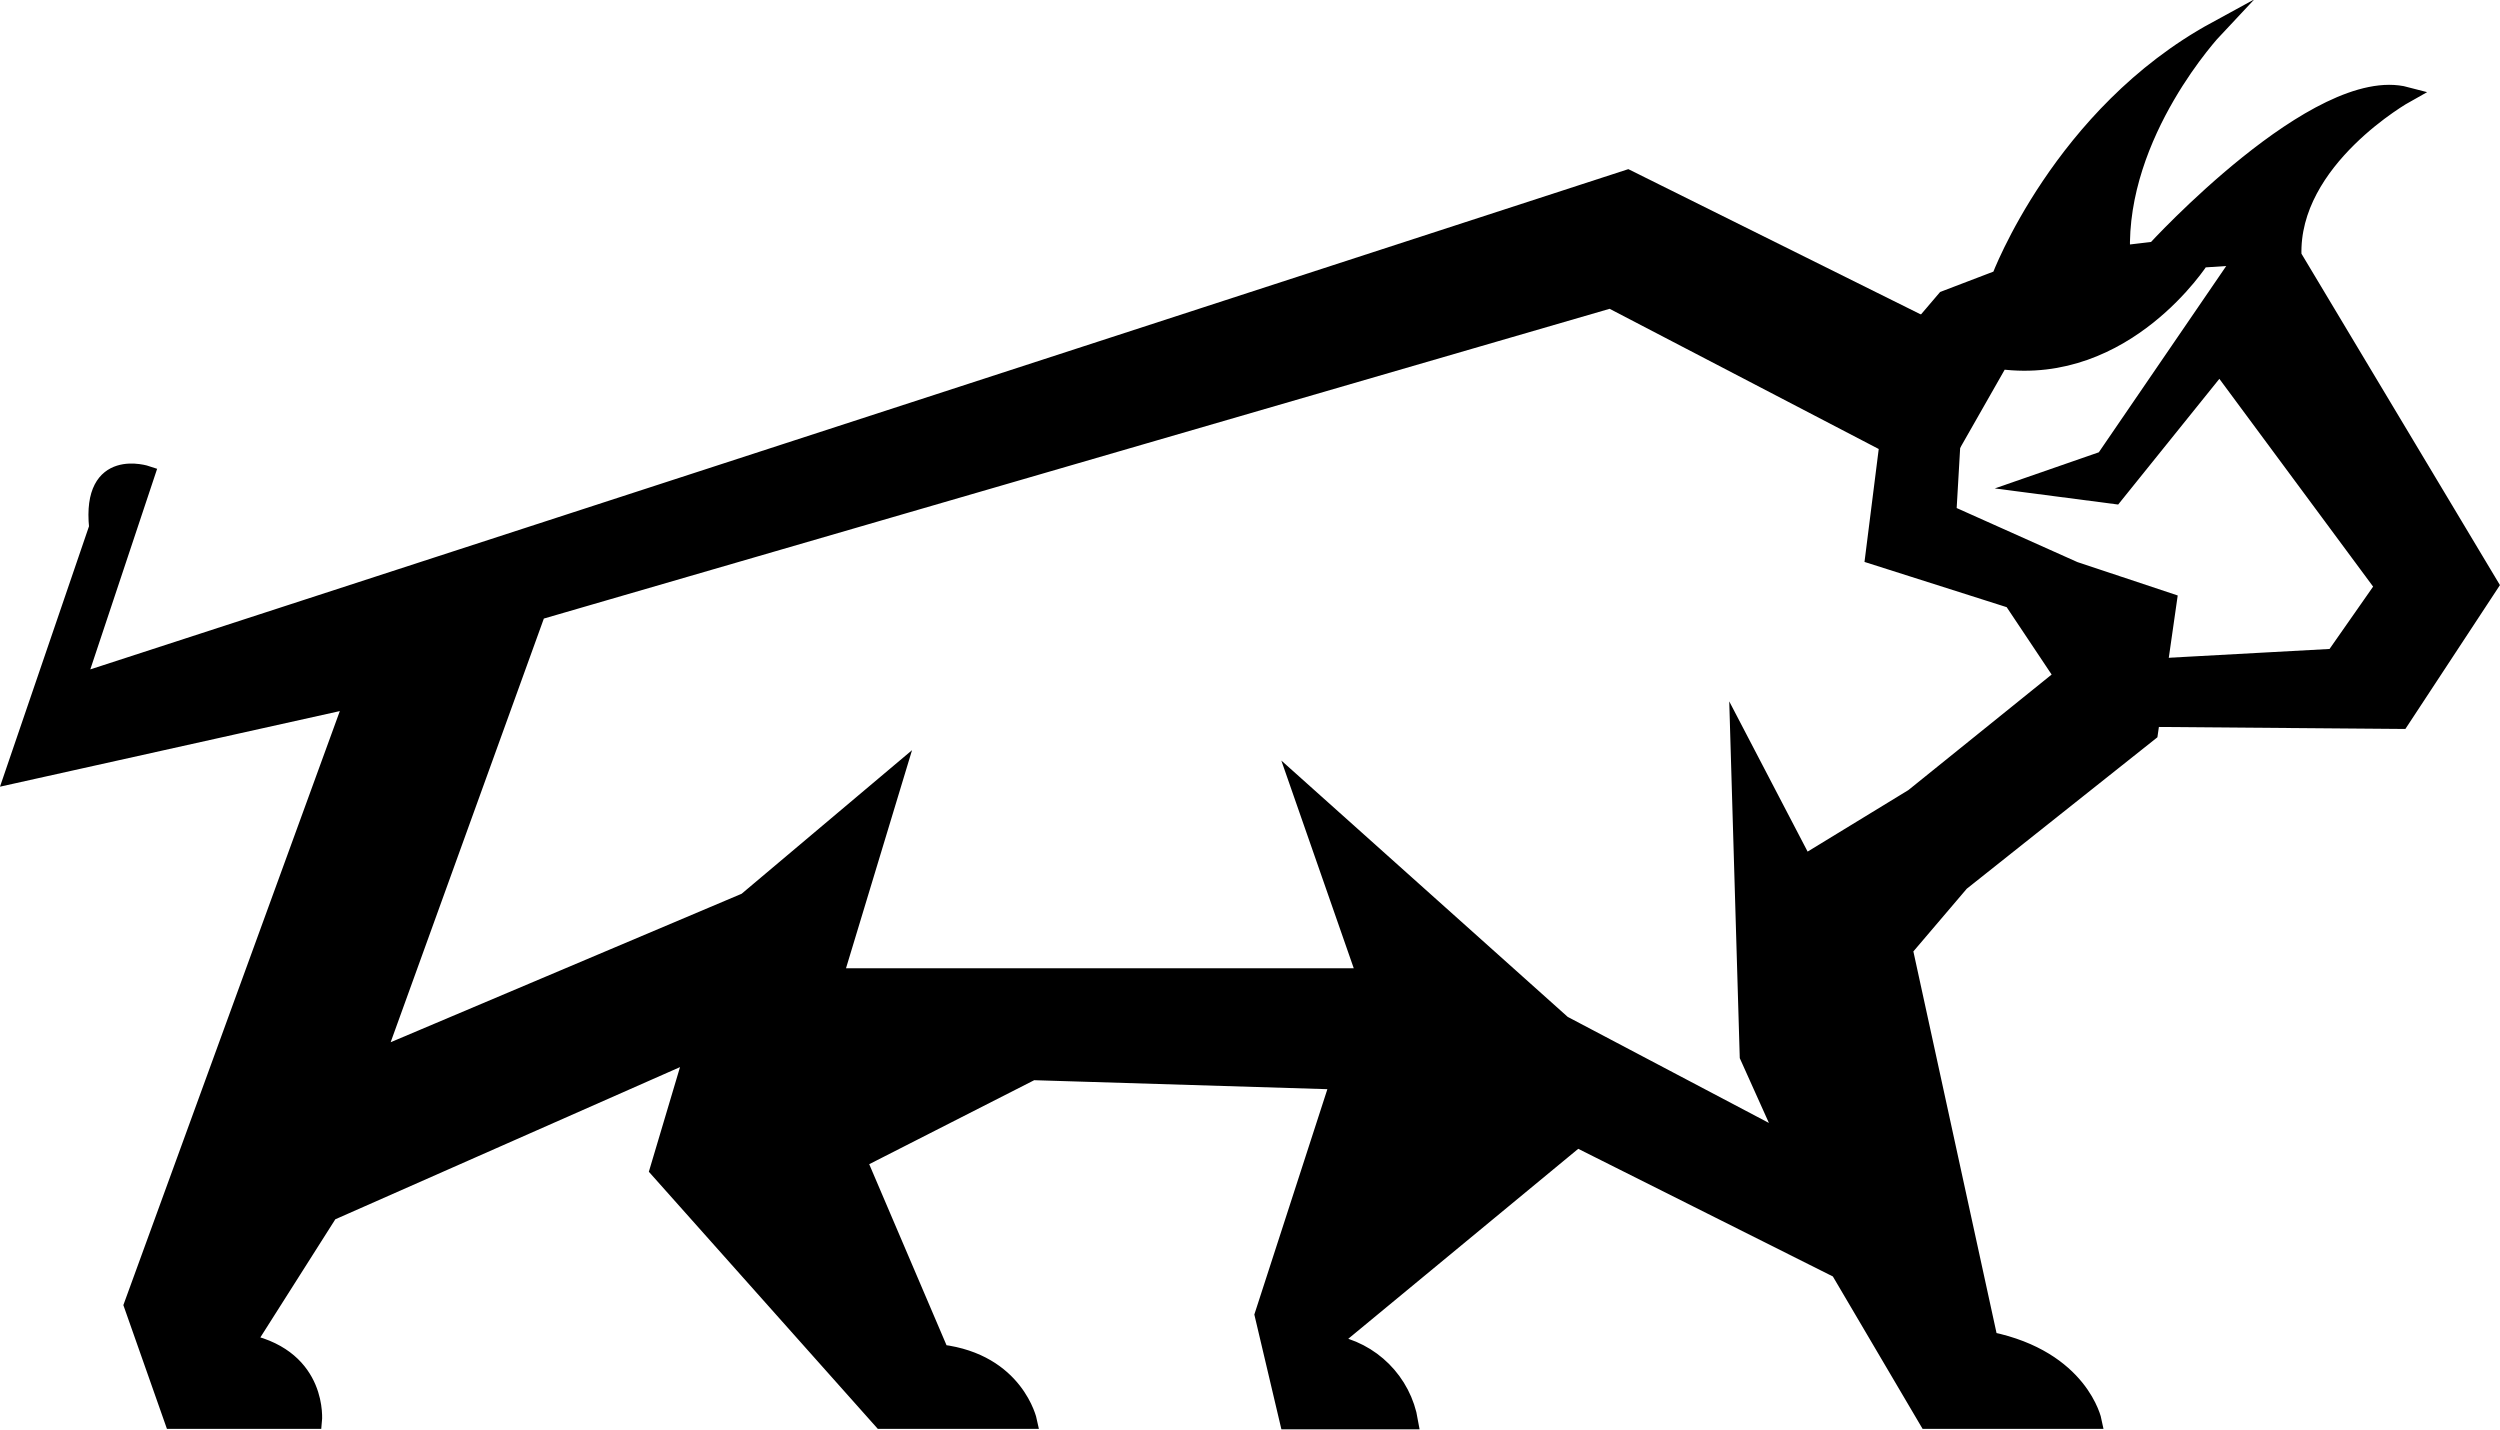
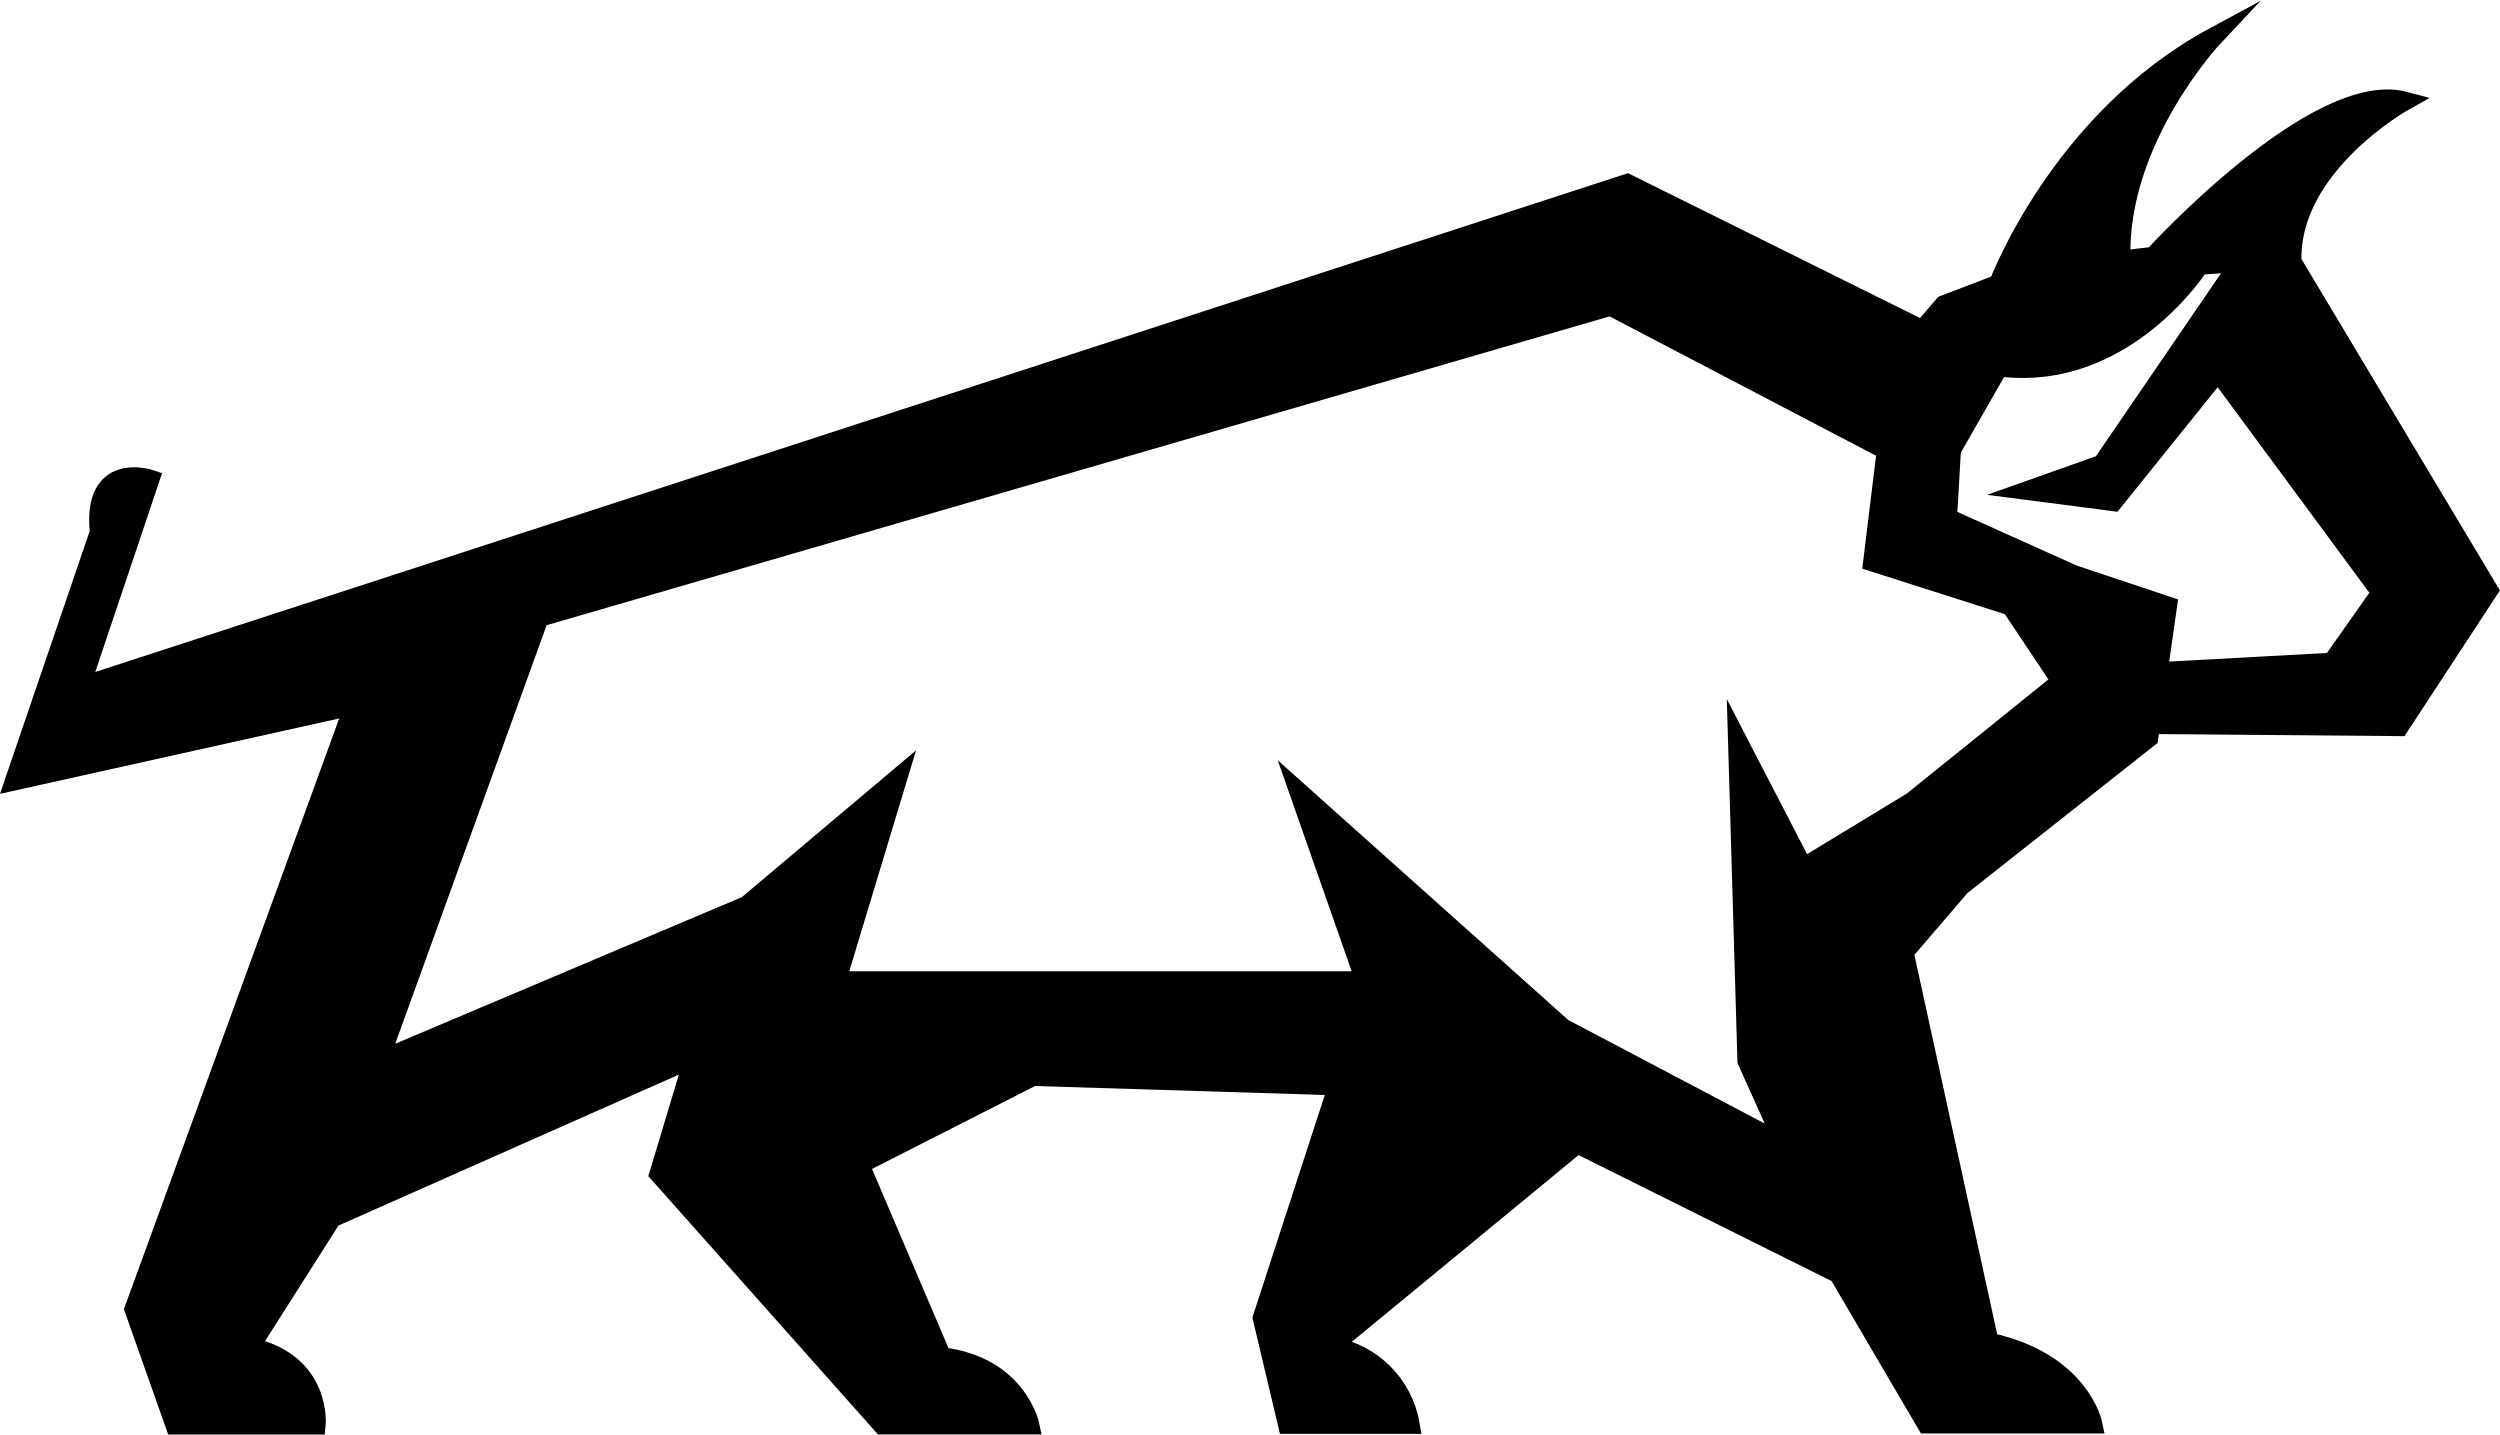
- <svg xmlns="http://www.w3.org/2000/svg" id="Layer_1" data-name="Layer 1" viewBox="0 0 221.66 126.71">
+ <svg xmlns="http://www.w3.org/2000/svg" id="Layer_1" data-name="Layer 1" viewBox="0 0 183.16 105.1">
  <defs>
    <style>.cls-1{stroke:#000;stroke-miterlimit:10;stroke-width:1.38px;}</style>
  </defs>
-   <path class="cls-1" d="M164.13,36.21l8.3-9.74,4.84-1.85s5.43-14.52,19.14-22c0,0-8.62,9.16-8.24,19.83l2.88-.34S205.5,6.32,213.37,8.4c0,0-10.31,5.75-10,14.29l17.47,29.17L212.9,63.94l-23.34-.19L184.9,53.23l6.68,5.82,15.34-.84L211.26,52,196.8,32.46,187.51,44l-7.66-1,6.68-2.32L198.76,22.8l-3.57.24s-6.67,10.47-17.82,9L172,41.47Z" />
-   <path class="cls-1" d="M190.64,65l1.68-11.73-8.38-2.79-11.17-5,.88-15.17L144.32,15.74,6.92,60.43,13.06,42s-5.13-1.73-4.47,4.75L1.05,68.81,31.21,62.1,11.67,115.72,15.29,126H27.86s.56-5.55-5.86-7l7.26-11.44L61.38,93.38,58.3,103.72,78.14,126H91.26s-1.12-5.27-7.82-6.1l-7.26-17,15.36-7.82,27.09.83-6.7,20.67,2.23,9.46h10.89a8.54,8.54,0,0,0-7-7l21.79-18L163,112.65,170.86,126h14.8s-1.12-5.55-9.22-7.23L168.9,84.17l5-5.87ZM160,76.48,154.1,65.17l.84,28.49,3.35,7.45L138.6,90.73l-23.46-21L121,86.54H74.08l5.45-18L66.12,79.84,33.45,93.66,47.69,54.28l95.1-27.64,24.53,12.78-1.25,9.92,12.29,3.91,4.47,6.7L169.6,70.62Z" />
+   <path class="cls-1" d="M135.56,30.33l6.85-8,4-1.53s4.47-12,15.79-18.11c0,0-7.12,7.56-6.8,16.36l2.37-.28S169.68,5.68,176.18,7.4c0,0-8.51,4.74-8.25,11.78l14.41,24.06-6.55,10-19.26-.16-3.84-8.68,5.51,4.8,12.65-.69,3.59-5.09L162.5,27.24l-7.66,9.52-6.31-.82L154,34l10.09-14.76-2.94.2s-5.5,8.64-14.7,7.45L142,34.67Z" />
+   <path class="cls-1" d="M157.43,54.06l1.38-9.67-6.91-2.31-9.21-4.14.72-12.51-24.19-12L5.89,50.31,11,35.1S6.72,33.67,7.27,39L1.05,57.22l24.88-5.53L9.81,95.92l3,8.49H23.17s.46-4.58-4.84-5.73l6-9.44,26.5-11.75L48.27,86l16.36,18.4H75.46s-.92-4.35-6.45-5L63,85.32l12.68-6.45L98,79.56l-5.53,17,1.85,7.8h9a7,7,0,0,0-5.76-5.73l18-14.82,19.12,9.52,6.45,11h12.21s-.93-4.58-7.6-6l-6.23-28.56,4.15-4.84Zm-25.31,9.49-4.83-9.33.69,23.5,2.76,6.14L114.5,75.3,95.15,58,100,71.85H61.29L65.78,57,54.72,66.32,27.77,77.72,39.52,45.24,118,22.44,138.19,33l-1,8.18,10.13,3.23L151,49.92l-10.91,8.79Z" />
</svg>
